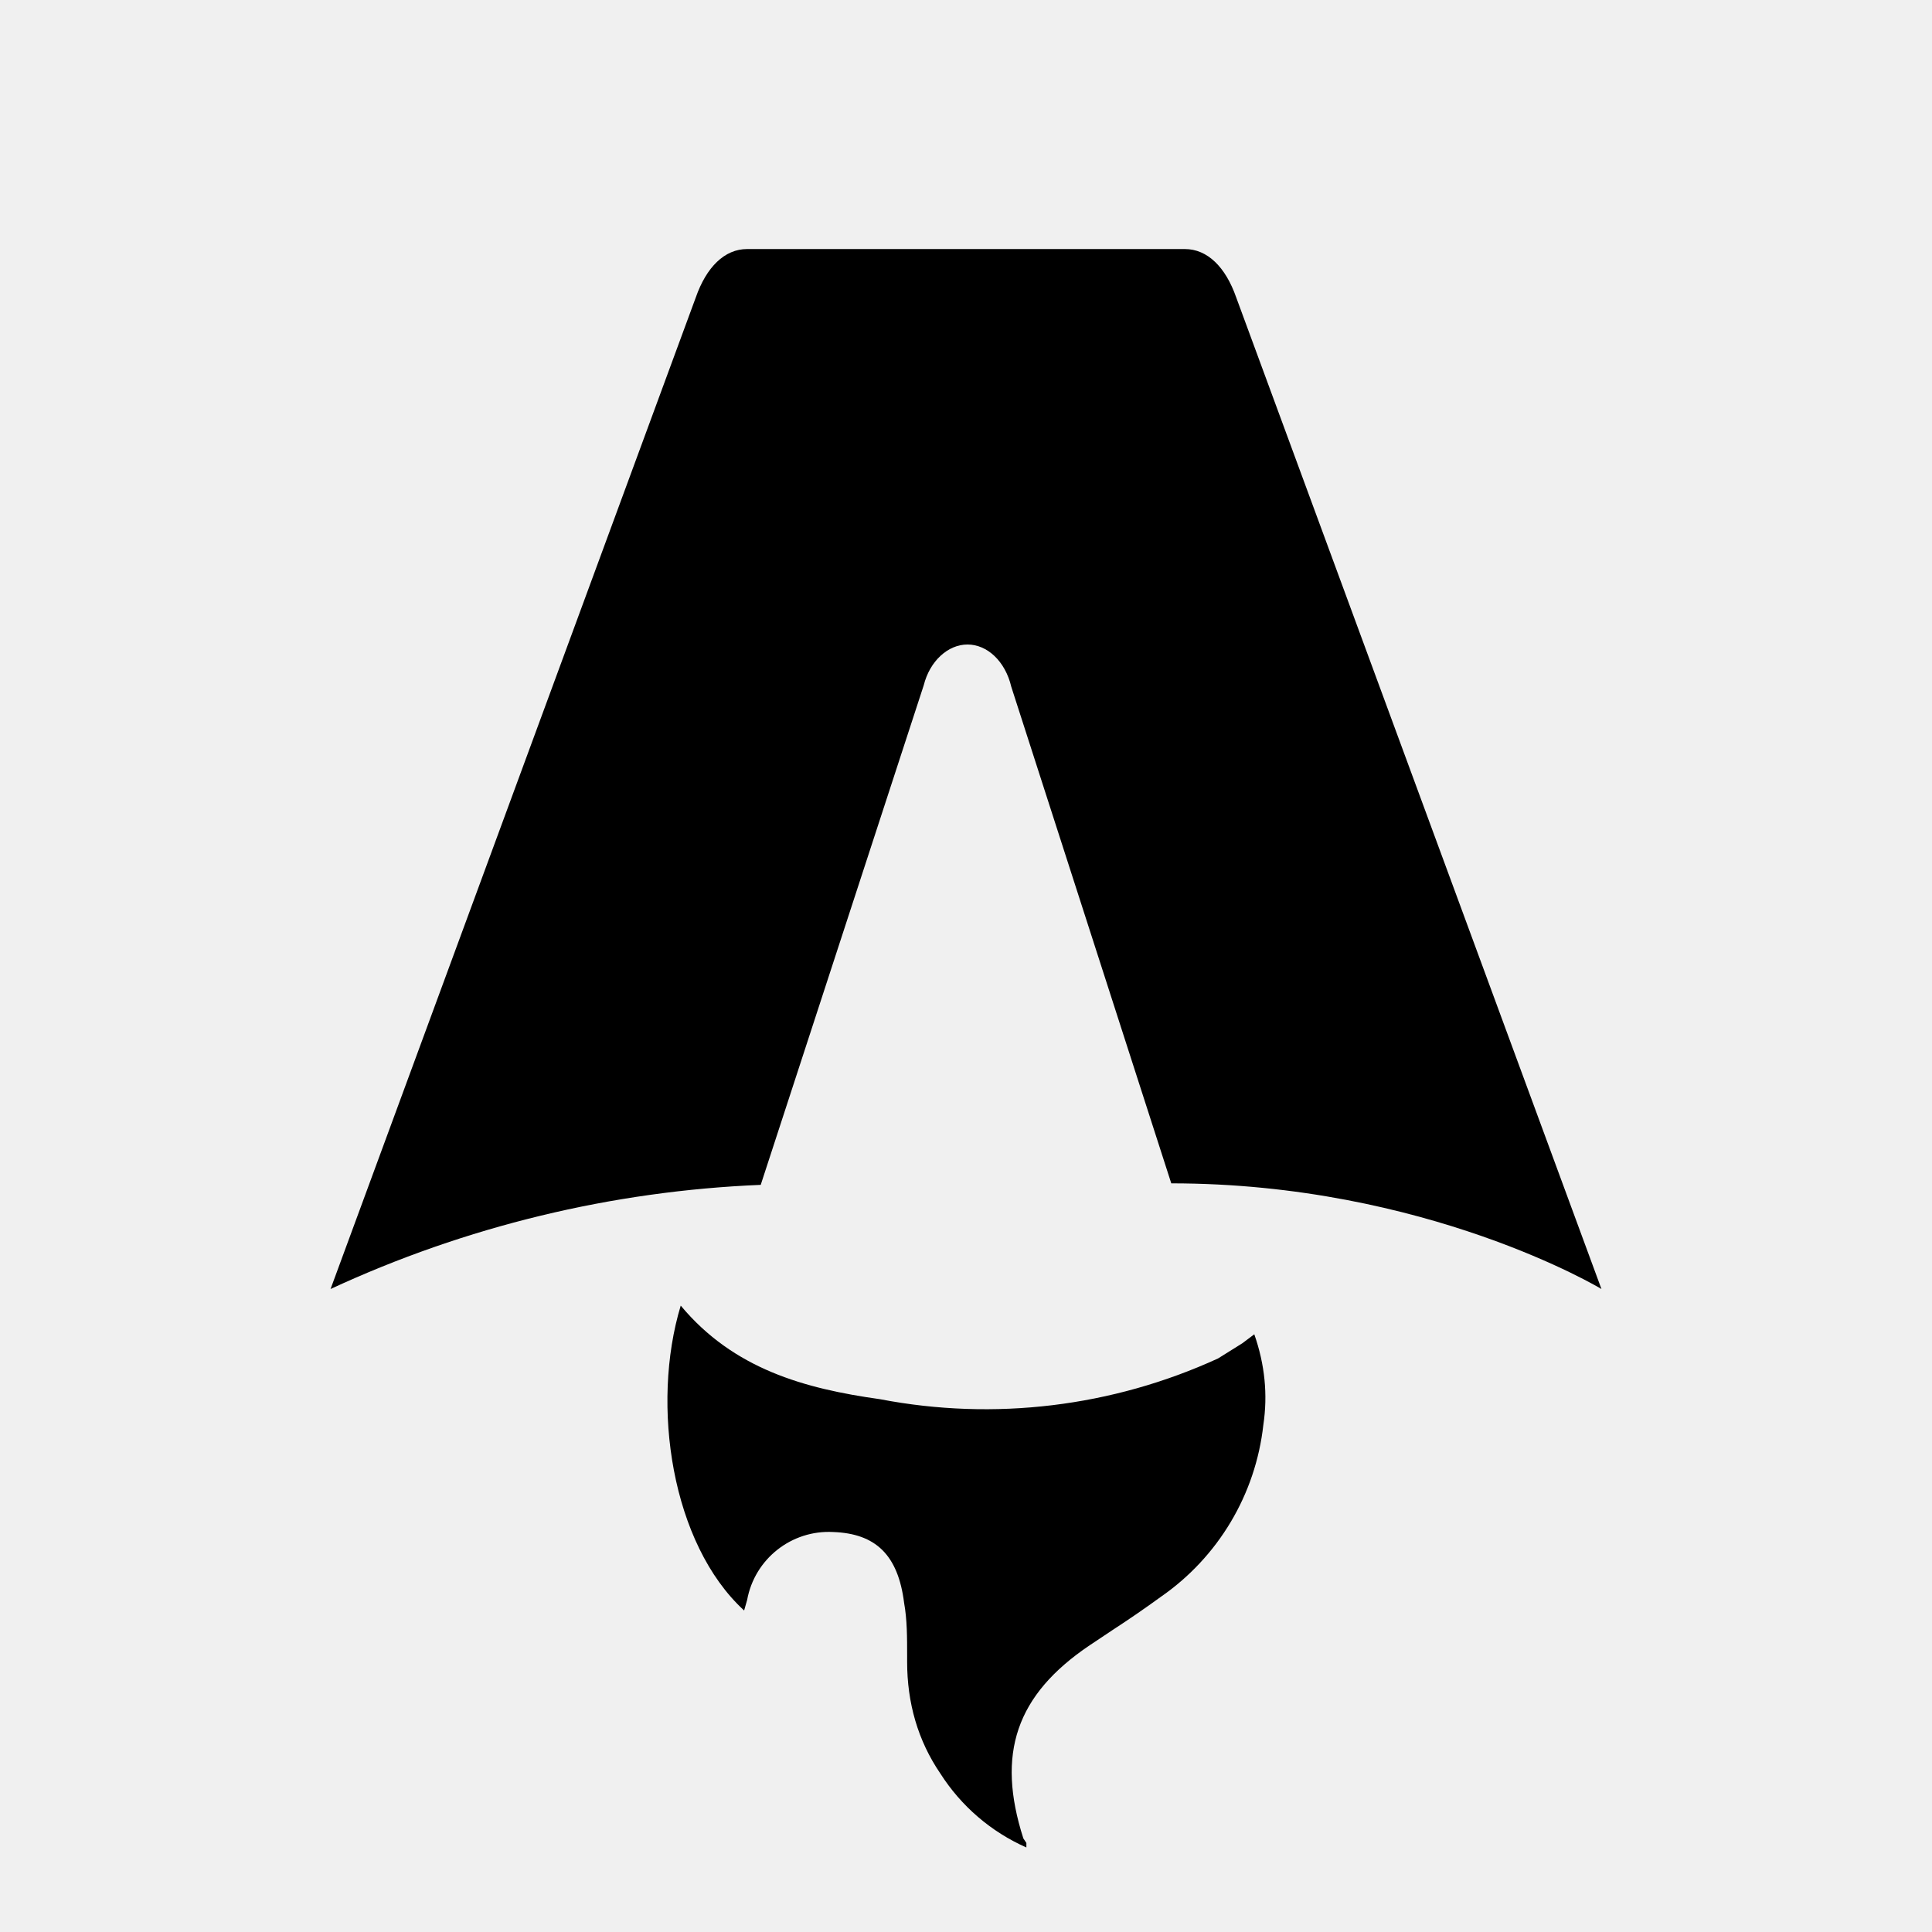
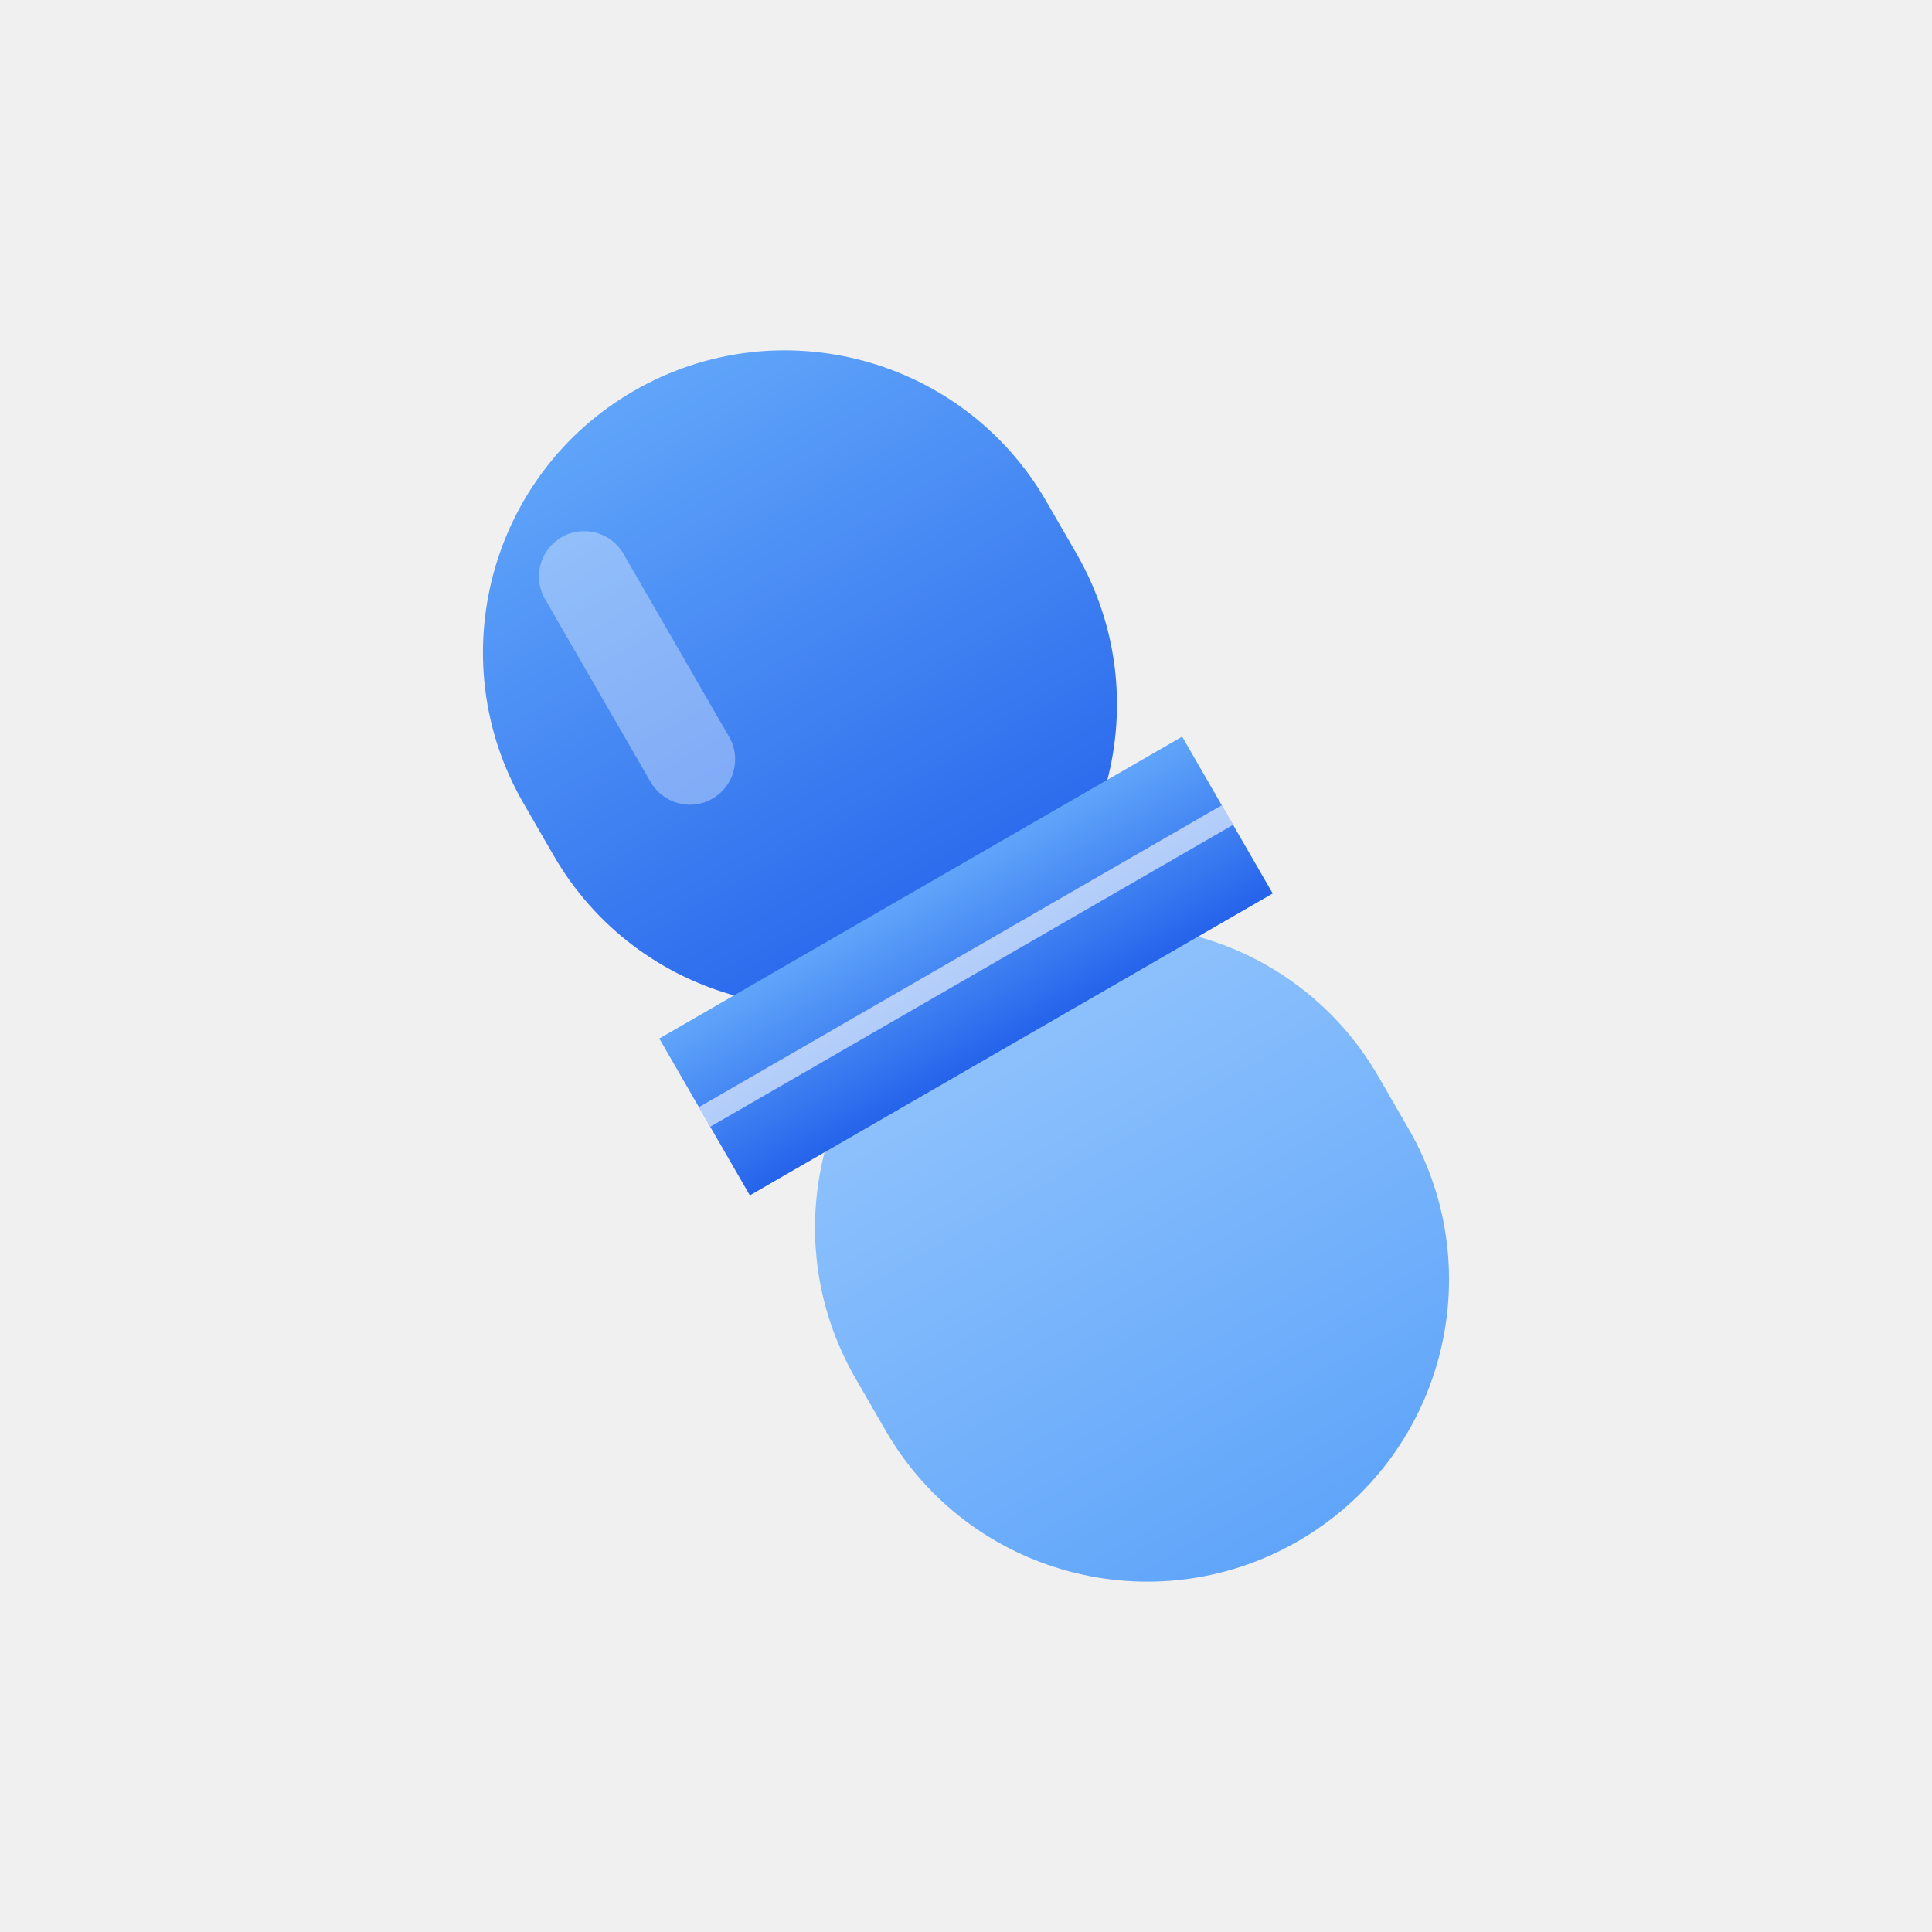
- <svg xmlns="http://www.w3.org/2000/svg" fill="none" viewBox="0 0 128 128">
-   <path d="M50.4 78.5a75.1 75.1 0 0 0-28.5 6.9l24.2-65.7c.7-2 1.9-3.2 3.4-3.2h29c1.5 0 2.7 1.2 3.4 3.2l24.2 65.7s-11.6-7-28.5-7L67 45.5c-.4-1.7-1.6-2.8-2.9-2.8-1.3 0-2.5 1.1-2.9 2.7L50.4 78.5Zm-1.1 28.2Zm-4.2-20.2c-2 6.6-.6 15.8 4.2 20.2a17.5 17.5 0 0 1 .2-.7 5.5 5.5 0 0 1 5.7-4.5c2.8.1 4.3 1.5 4.7 4.7.2 1.1.2 2.3.2 3.5v.4c0 2.7.7 5.2 2.2 7.4a13 13 0 0 0 5.7 4.9v-.3l-.2-.3c-1.8-5.6-.5-9.5 4.4-12.8l1.5-1a73 73 0 0 0 3.2-2.2 16 16 0 0 0 6.8-11.4c.3-2 .1-4-.6-6l-.8.6-1.6 1a37 37 0 0 1-22.4 2.7c-5-.7-9.7-2-13.2-6.2Z" />
-   <style>
-         path { fill: #000; }
-         @media (prefers-color-scheme: dark) {
-             path { fill: #FFF; }
-         }
-     </style>
+ <svg xmlns="http://www.w3.org/2000/svg" viewBox="0 0 128 128">
+   <defs>
+     <linearGradient id="cap" x1="0" y1="0" x2="0" y2="1">
+       <stop offset="0%" stop-color="#60A5FA" />
+       <stop offset="100%" stop-color="#2563EB" />
+     </linearGradient>
+     <linearGradient id="body" x1="0" y1="0" x2="0" y2="1">
+       <stop offset="0%" stop-color="#93C5FD" />
+       <stop offset="100%" stop-color="#60A5FA" />
+     </linearGradient>
+   </defs>
+   <g transform="translate(64,64) rotate(-30)">
+     <rect x="-20" y="-44" width="40" height="44" rx="20" fill="url(#cap)" />
+     <rect x="-20" y="0" width="40" height="44" rx="20" fill="url(#body)" />
+     <rect x="-20" y="-6" width="40" height="12" fill="url(#cap)" />
+     <line x1="-20" y1="0" x2="20" y2="0" stroke="#fff" stroke-width="1.5" opacity="0.6" />
+     <rect x="-12" y="-38" width="6" height="20" rx="3" fill="#fff" opacity="0.35" />
+   </g>
</svg>
